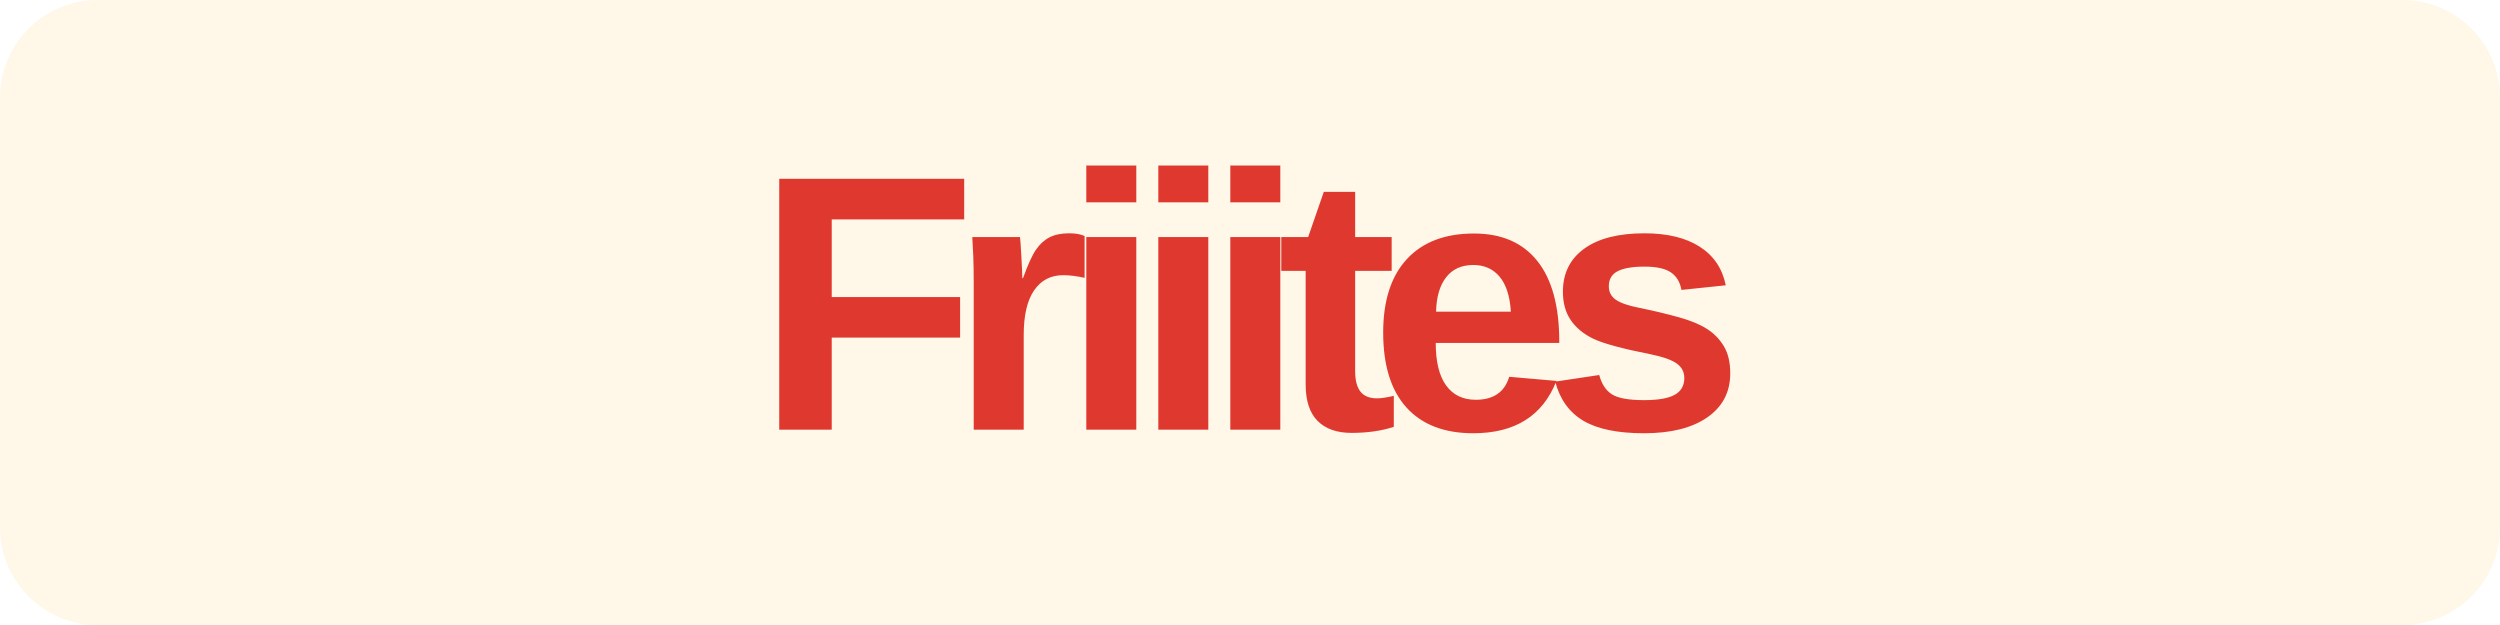
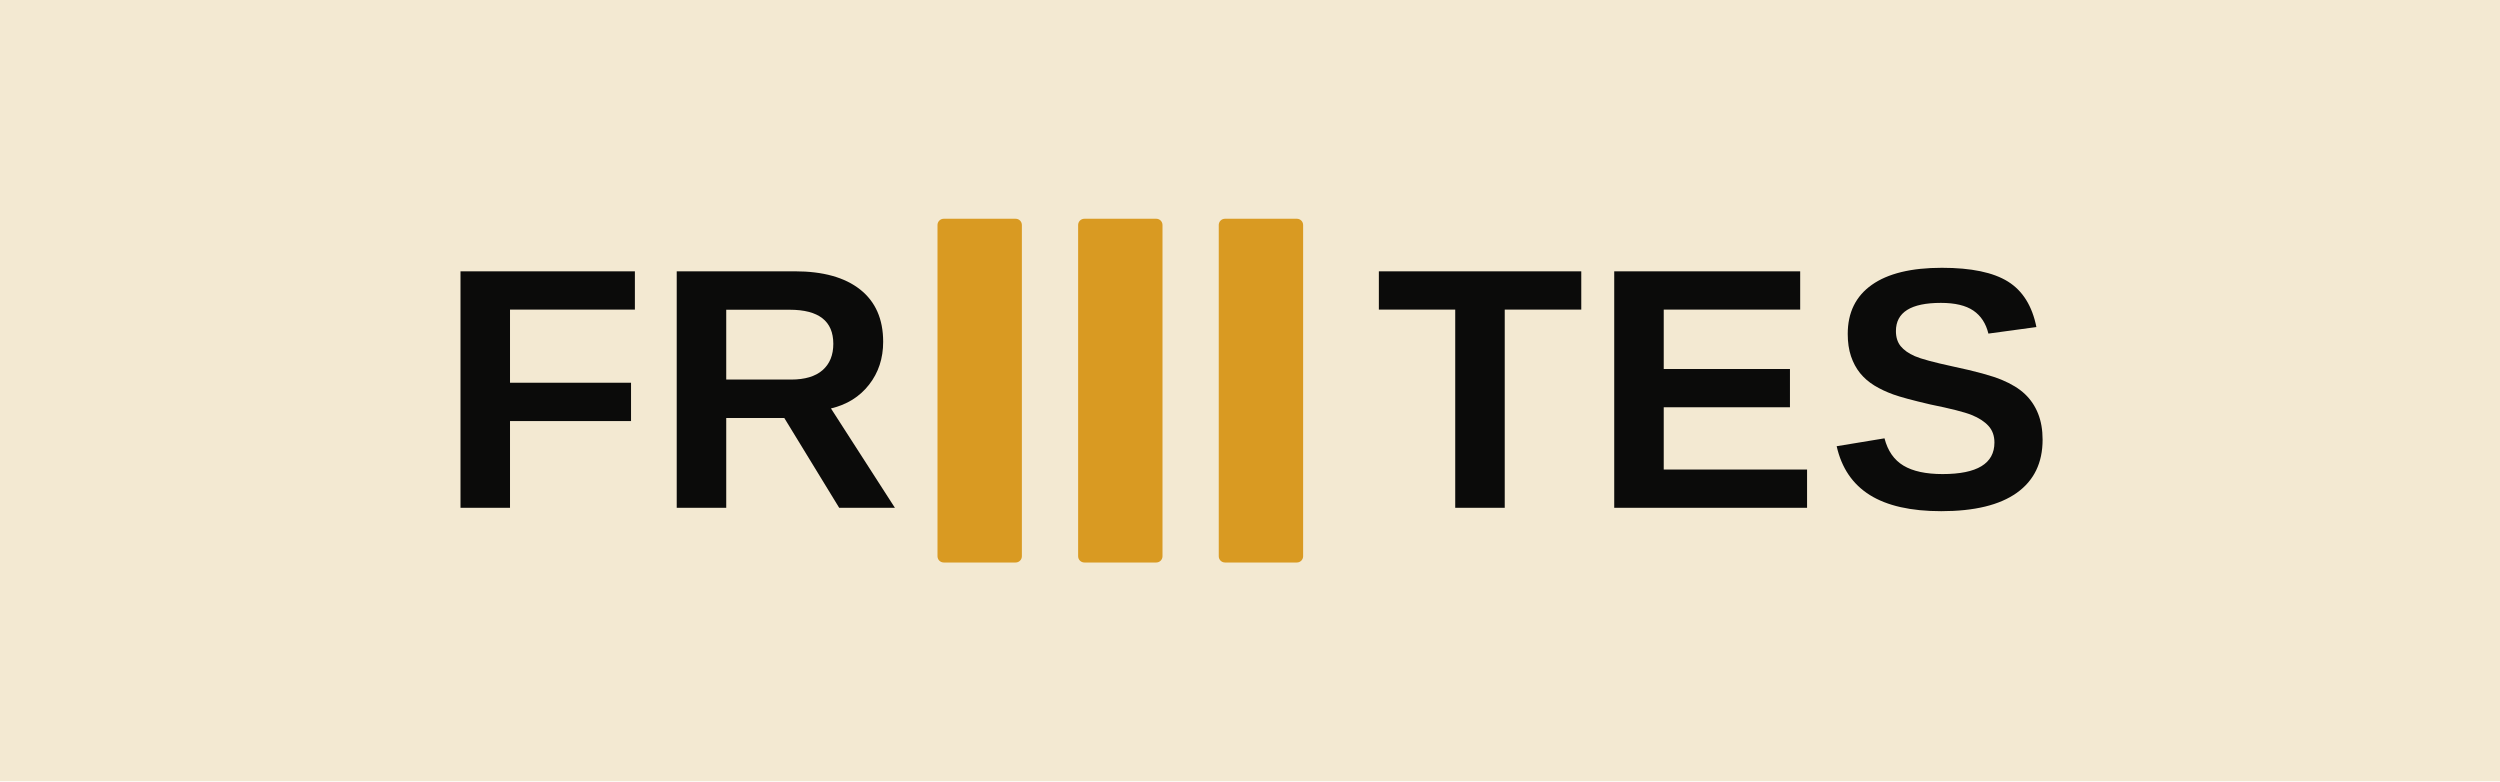
- <svg xmlns="http://www.w3.org/2000/svg" viewBox="0 0 768 192" role="img" aria-labelledby="title">
-   <rect width="768" height="192" rx="30" fill="#fff7e8" />
-   <text x="384" y="132" fill="#df382f" font-family="Arial Black, Arial, sans-serif" font-size="112" font-weight="900" text-anchor="middle" letter-spacing="-9">Friiites</text>
+ <svg xmlns="http://www.w3.org/2000/svg" width="1600" height="500" viewBox="0 0 1600 500">
+   <rect width="100%" height="100%" fill="#F3E9D2" />
+   <g font-family="Arial Narrow, Helvetica Neue, Arial, sans-serif" font-weight="700" font-size="220" letter-spacing="4">
+     <text x="280" y="325" fill="#0B0B0A">FR</text>
+   </g>
+   <g fill="#D99A22">
+     <rect x="600" y="140" width="54" height="220" rx="4" />
+     <rect x="690" y="140" width="54" height="220" rx="4" />
+     <rect x="780" y="140" width="54" height="220" rx="4" />
+   </g>
+   <g font-family="Arial Narrow, Helvetica Neue, Arial, sans-serif" font-weight="700" font-size="220" letter-spacing="4">
+     <text x="880" y="325" fill="#0B0B0A">TES</text>
+   </g>
</svg>
